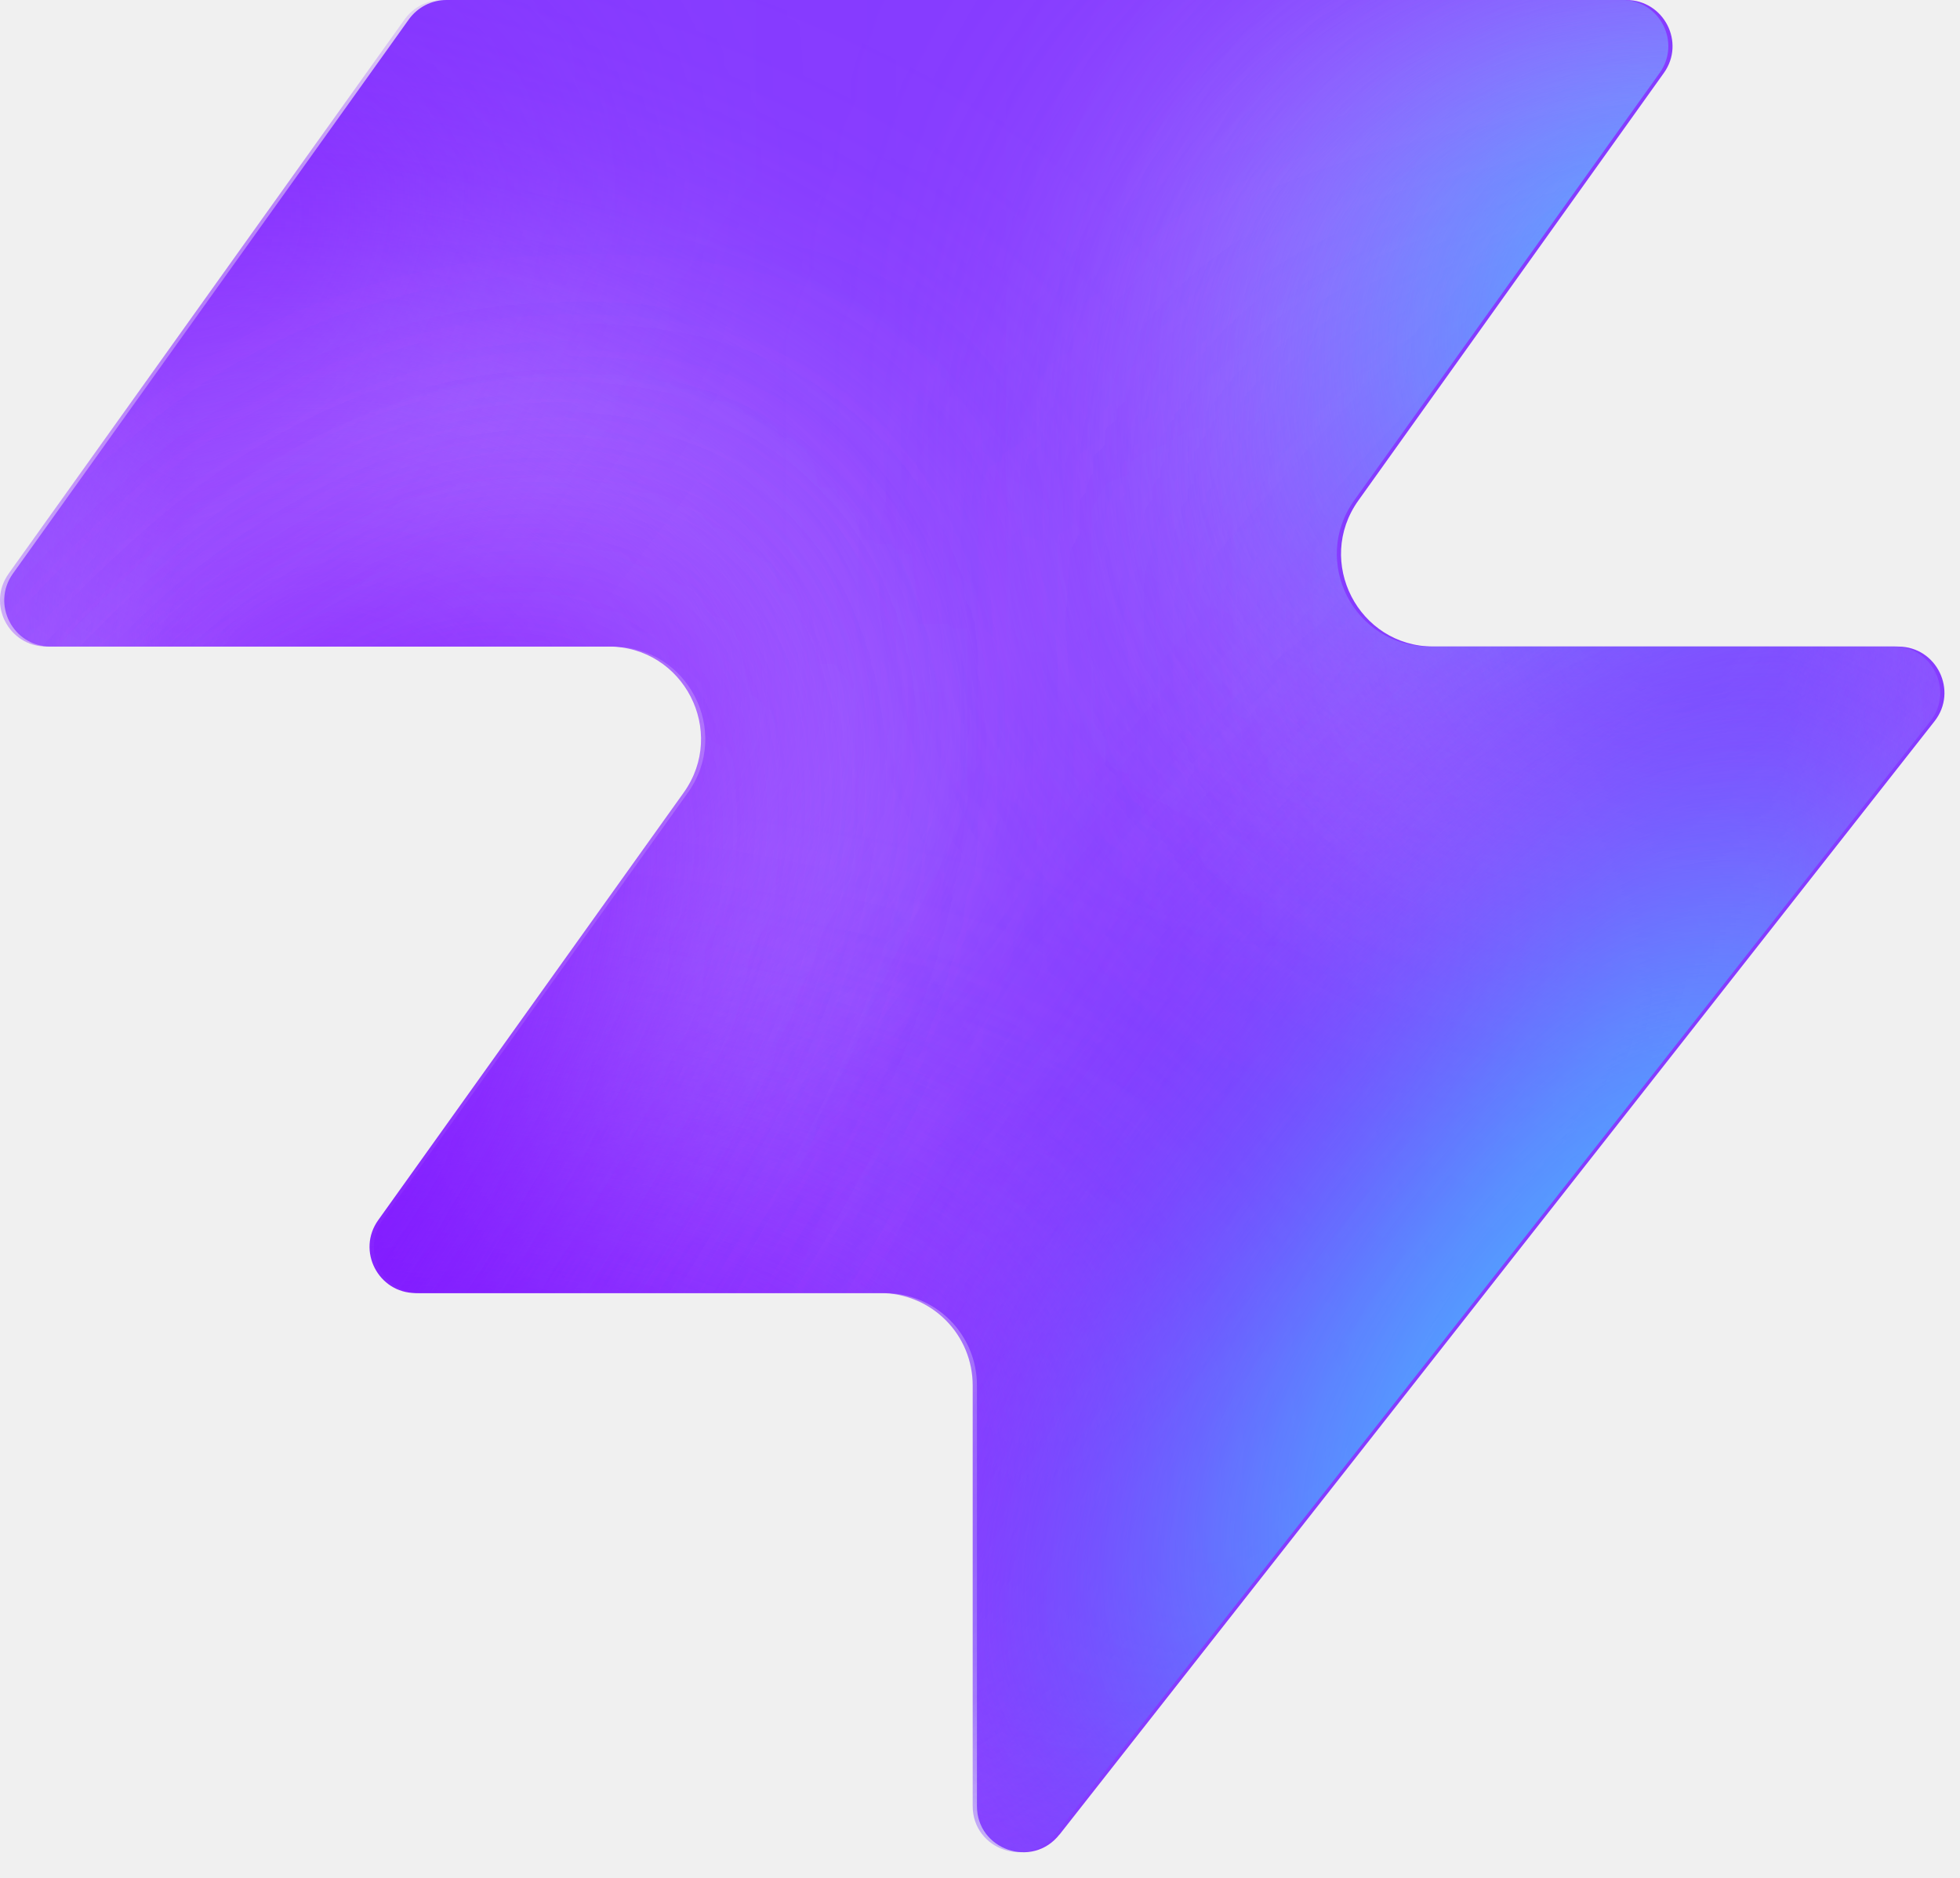
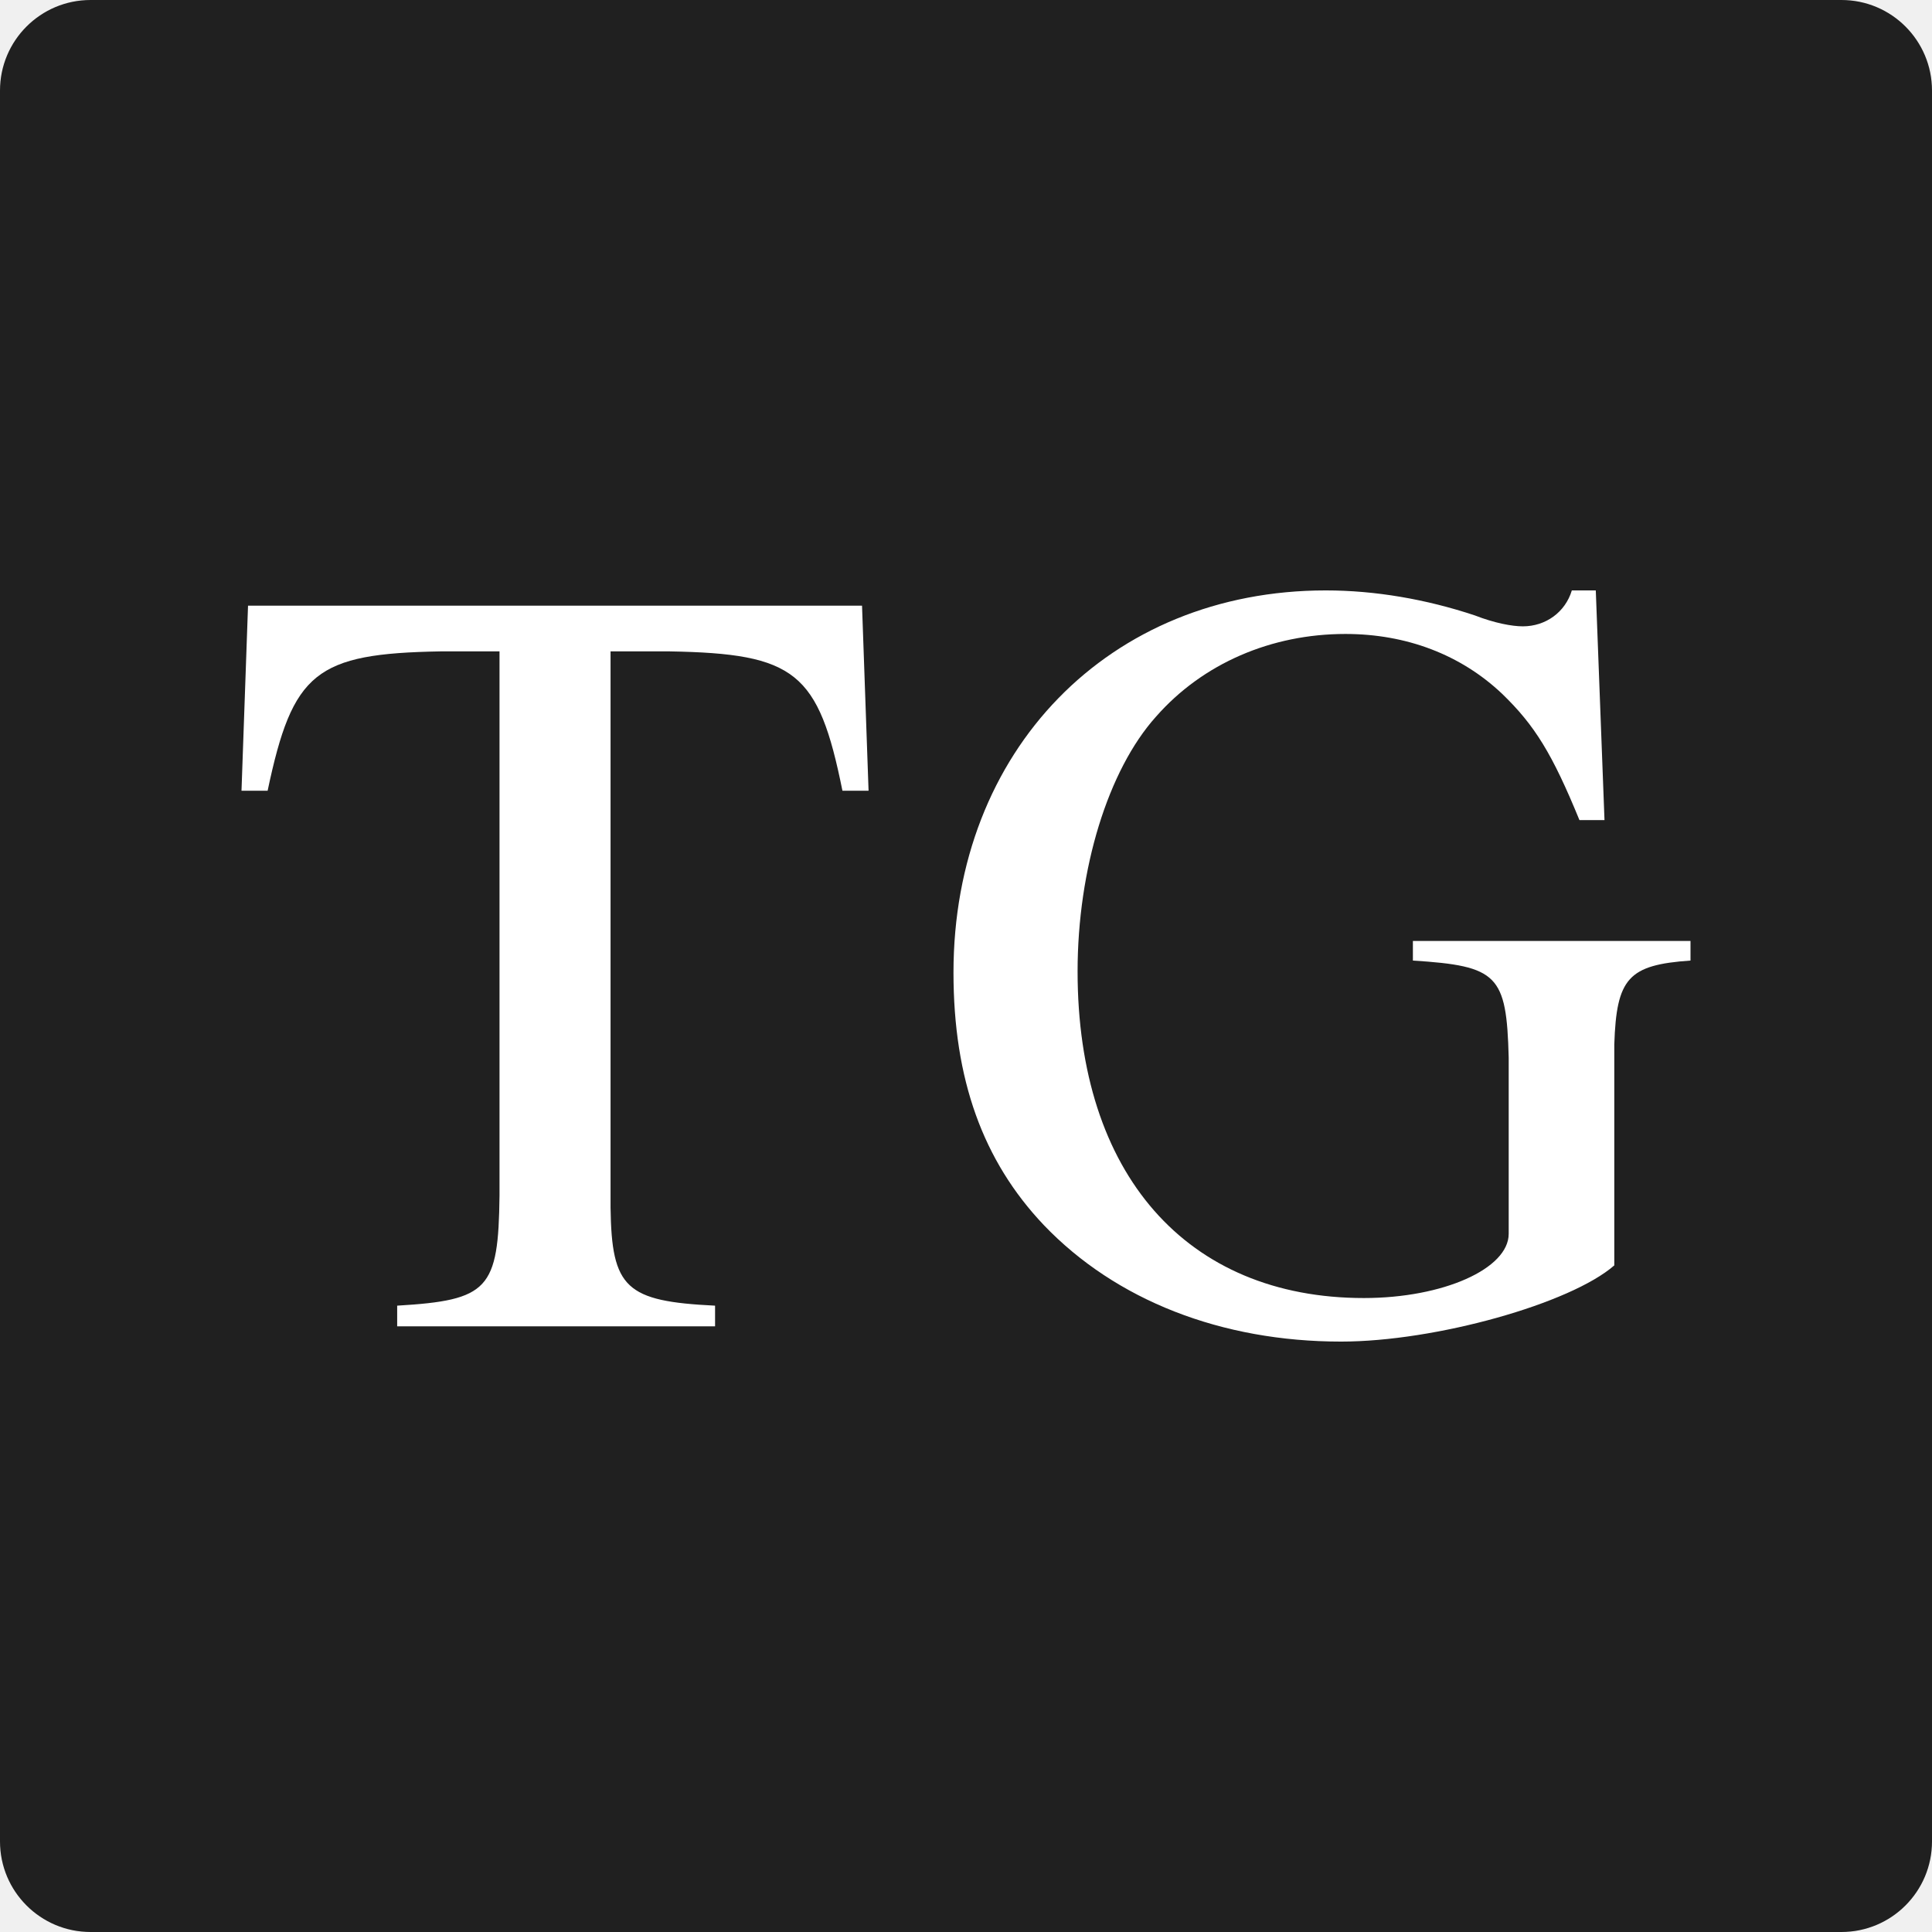
- <svg xmlns="http://www.w3.org/2000/svg" width="48" height="46" fill="none" viewBox="0 0 48 46">
-   <path fill="#863bff" d="M25.946 44.938c-.664.845-2.021.375-2.021-.698V33.937a2.26 2.26 0 0 0-2.262-2.262H10.287c-.92 0-1.456-1.04-.92-1.788l7.48-10.471c1.07-1.497 0-3.578-1.842-3.578H1.237c-.92 0-1.456-1.04-.92-1.788L10.013.474c.214-.297.556-.474.92-.474h28.894c.92 0 1.456 1.04.92 1.788l-7.48 10.471c-1.07 1.498 0 3.579 1.842 3.579h11.377c.943 0 1.473 1.088.89 1.83L25.947 44.94z" style="fill:#863bff;fill:color(display-p3 .525 .23 1);fill-opacity:1" />
-   <mask id="a" width="48" height="46" x="0" y="0" maskUnits="userSpaceOnUse" style="mask-type:alpha">
-     <path fill="#000" d="M25.842 44.938c-.664.844-2.021.375-2.021-.698V33.937a2.26 2.26 0 0 0-2.262-2.262H10.183c-.92 0-1.456-1.04-.92-1.788l7.48-10.471c1.07-1.498 0-3.579-1.842-3.579H1.133c-.92 0-1.456-1.04-.92-1.787L9.91.473c.214-.297.556-.474.92-.474h28.894c.92 0 1.456 1.04.92 1.788l-7.48 10.471c-1.07 1.498 0 3.578 1.842 3.578h11.377c.943 0 1.473 1.088.89 1.832L25.843 44.94z" style="fill:#000;fill-opacity:1" />
-   </mask>
-   <g mask="url(#a)">
-     <g filter="url(#b)">
-       <ellipse cx="5.508" cy="14.704" fill="#ede6ff" rx="5.508" ry="14.704" style="fill:#ede6ff;fill:color(display-p3 .927 .903 1);fill-opacity:1" transform="matrix(.00324 1 1 -.00324 -4.47 31.516)" />
-     </g>
-     <g filter="url(#c)">
-       <ellipse cx="10.399" cy="29.851" fill="#ede6ff" rx="10.399" ry="29.851" style="fill:#ede6ff;fill:color(display-p3 .927 .903 1);fill-opacity:1" transform="matrix(.00324 1 1 -.00324 -39.328 7.883)" />
-     </g>
-     <g filter="url(#d)">
-       <ellipse cx="5.508" cy="30.487" fill="#7e14ff" rx="5.508" ry="30.487" style="fill:#7e14ff;fill:color(display-p3 .492 .077 1);fill-opacity:1" transform="rotate(89.814 -25.913 -14.639)scale(1 -1)" />
-     </g>
-     <g filter="url(#e)">
-       <ellipse cx="5.508" cy="30.599" fill="#7e14ff" rx="5.508" ry="30.599" style="fill:#7e14ff;fill:color(display-p3 .492 .077 1);fill-opacity:1" transform="rotate(89.814 -32.644 -3.334)scale(1 -1)" />
-     </g>
-     <g filter="url(#f)">
-       <ellipse cx="5.508" cy="30.599" fill="#7e14ff" rx="5.508" ry="30.599" style="fill:#7e14ff;fill:color(display-p3 .492 .077 1);fill-opacity:1" transform="matrix(.00324 1 1 -.00324 -34.34 30.47)" />
-     </g>
-     <g filter="url(#g)">
-       <ellipse cx="14.072" cy="22.078" fill="#ede6ff" rx="14.072" ry="22.078" style="fill:#ede6ff;fill:color(display-p3 .927 .903 1);fill-opacity:1" transform="rotate(93.35 24.506 48.493)scale(-1 1)" />
-     </g>
-     <g filter="url(#h)">
-       <ellipse cx="3.47" cy="21.501" fill="#7e14ff" rx="3.47" ry="21.501" style="fill:#7e14ff;fill:color(display-p3 .492 .077 1);fill-opacity:1" transform="rotate(89.009 28.708 47.59)scale(-1 1)" />
-     </g>
-     <g filter="url(#i)">
-       <ellipse cx="3.47" cy="21.501" fill="#7e14ff" rx="3.47" ry="21.501" style="fill:#7e14ff;fill:color(display-p3 .492 .077 1);fill-opacity:1" transform="rotate(89.009 28.708 47.59)scale(-1 1)" />
-     </g>
-     <g filter="url(#j)">
-       <ellipse cx=".387" cy="8.972" fill="#7e14ff" rx="4.407" ry="29.108" style="fill:#7e14ff;fill:color(display-p3 .492 .077 1);fill-opacity:1" transform="rotate(39.51 .387 8.972)" />
-     </g>
-     <g filter="url(#k)">
-       <ellipse cx="47.523" cy="-6.092" fill="#7e14ff" rx="4.407" ry="29.108" style="fill:#7e14ff;fill:color(display-p3 .492 .077 1);fill-opacity:1" transform="rotate(37.892 47.523 -6.092)" />
-     </g>
-     <g filter="url(#l)">
-       <ellipse cx="41.412" cy="6.333" fill="#47bfff" rx="5.971" ry="9.665" style="fill:#47bfff;fill:color(display-p3 .28 .748 1);fill-opacity:1" transform="rotate(37.892 41.412 6.333)" />
-     </g>
-     <g filter="url(#m)">
-       <ellipse cx="-1.879" cy="38.332" fill="#7e14ff" rx="4.407" ry="29.108" style="fill:#7e14ff;fill:color(display-p3 .492 .077 1);fill-opacity:1" transform="rotate(37.892 -1.88 38.332)" />
-     </g>
-     <g filter="url(#n)">
-       <ellipse cx="-1.879" cy="38.332" fill="#7e14ff" rx="4.407" ry="29.108" style="fill:#7e14ff;fill:color(display-p3 .492 .077 1);fill-opacity:1" transform="rotate(37.892 -1.88 38.332)" />
-     </g>
-     <g filter="url(#o)">
-       <ellipse cx="35.651" cy="29.907" fill="#7e14ff" rx="4.407" ry="29.108" style="fill:#7e14ff;fill:color(display-p3 .492 .077 1);fill-opacity:1" transform="rotate(37.892 35.651 29.907)" />
-     </g>
-     <g filter="url(#p)">
-       <ellipse cx="38.418" cy="32.4" fill="#47bfff" rx="5.971" ry="15.297" style="fill:#47bfff;fill:color(display-p3 .28 .748 1);fill-opacity:1" transform="rotate(37.892 38.418 32.4)" />
-     </g>
+ <svg xmlns="http://www.w3.org/2000/svg" width="48" height="48" viewBox="0 0 64 64">
+   <rect width="64" height="64" rx="3" fill="#202020" />
+   <g fill="#FFFFFF" transform="translate(7.38693 43.93689) scale(0.0360631 -0.0360631)">
+     <path transform="translate(0 0)" d="M452 19C370 23 357 35 356 109V620H410C526 618 547 601 569 492H593L587 662H23L17 492H41C64 601 85 618 200 620H254V120C253 34 244 24 160 19V0H452Z" />
+     <path transform="translate(639 0)" d="M709 354H454V336C532 331 540 323 542 247V85C542 53 482 26 409 26C246 26 146 140 146 326C146 420 174 511 218 560C261 609 324 636 392 636C448 636 498 617 536 581C566 552 582 526 607 465H630L622 676H600C594 656 576 643 555 643C545 643 529 646 511 653C466 668 419 676 374 676C175 676 32 529 32 325C32 227 59 152 115 93C181 24 278 -14 388 -14C475 -14 599 21 639 56V259C641 320 652 332 709 336Z" />
  </g>
-   <defs>
-     <filter id="b" width="60.045" height="41.654" x="-19.77" y="16.149" color-interpolation-filters="sRGB" filterUnits="userSpaceOnUse">
-       <feFlood flood-opacity="0" result="BackgroundImageFix" />
-       <feBlend in="SourceGraphic" in2="BackgroundImageFix" result="shape" />
-       <feGaussianBlur result="effect1_foregroundBlur_2002_17158" stdDeviation="7.659" />
-     </filter>
-     <filter id="c" width="90.34" height="51.437" x="-54.613" y="-7.533" color-interpolation-filters="sRGB" filterUnits="userSpaceOnUse">
-       <feFlood flood-opacity="0" result="BackgroundImageFix" />
-       <feBlend in="SourceGraphic" in2="BackgroundImageFix" result="shape" />
-       <feGaussianBlur result="effect1_foregroundBlur_2002_17158" stdDeviation="7.659" />
-     </filter>
-     <filter id="d" width="79.355" height="29.4" x="-49.64" y="2.03" color-interpolation-filters="sRGB" filterUnits="userSpaceOnUse">
-       <feFlood flood-opacity="0" result="BackgroundImageFix" />
-       <feBlend in="SourceGraphic" in2="BackgroundImageFix" result="shape" />
-       <feGaussianBlur result="effect1_foregroundBlur_2002_17158" stdDeviation="4.596" />
-     </filter>
-     <filter id="e" width="79.579" height="29.4" x="-45.045" y="20.029" color-interpolation-filters="sRGB" filterUnits="userSpaceOnUse">
-       <feFlood flood-opacity="0" result="BackgroundImageFix" />
-       <feBlend in="SourceGraphic" in2="BackgroundImageFix" result="shape" />
-       <feGaussianBlur result="effect1_foregroundBlur_2002_17158" stdDeviation="4.596" />
-     </filter>
-     <filter id="f" width="79.579" height="29.4" x="-43.513" y="21.178" color-interpolation-filters="sRGB" filterUnits="userSpaceOnUse">
-       <feFlood flood-opacity="0" result="BackgroundImageFix" />
-       <feBlend in="SourceGraphic" in2="BackgroundImageFix" result="shape" />
-       <feGaussianBlur result="effect1_foregroundBlur_2002_17158" stdDeviation="4.596" />
-     </filter>
-     <filter id="g" width="74.749" height="58.852" x="15.756" y="-17.901" color-interpolation-filters="sRGB" filterUnits="userSpaceOnUse">
-       <feFlood flood-opacity="0" result="BackgroundImageFix" />
-       <feBlend in="SourceGraphic" in2="BackgroundImageFix" result="shape" />
-       <feGaussianBlur result="effect1_foregroundBlur_2002_17158" stdDeviation="7.659" />
-     </filter>
-     <filter id="h" width="61.377" height="25.362" x="23.548" y="2.284" color-interpolation-filters="sRGB" filterUnits="userSpaceOnUse">
-       <feFlood flood-opacity="0" result="BackgroundImageFix" />
-       <feBlend in="SourceGraphic" in2="BackgroundImageFix" result="shape" />
-       <feGaussianBlur result="effect1_foregroundBlur_2002_17158" stdDeviation="4.596" />
-     </filter>
-     <filter id="i" width="61.377" height="25.362" x="23.548" y="2.284" color-interpolation-filters="sRGB" filterUnits="userSpaceOnUse">
-       <feFlood flood-opacity="0" result="BackgroundImageFix" />
-       <feBlend in="SourceGraphic" in2="BackgroundImageFix" result="shape" />
-       <feGaussianBlur result="effect1_foregroundBlur_2002_17158" stdDeviation="4.596" />
-     </filter>
-     <filter id="j" width="56.045" height="63.649" x="-27.636" y="-22.853" color-interpolation-filters="sRGB" filterUnits="userSpaceOnUse">
-       <feFlood flood-opacity="0" result="BackgroundImageFix" />
-       <feBlend in="SourceGraphic" in2="BackgroundImageFix" result="shape" />
-       <feGaussianBlur result="effect1_foregroundBlur_2002_17158" stdDeviation="4.596" />
-     </filter>
-     <filter id="k" width="54.814" height="64.646" x="20.116" y="-38.415" color-interpolation-filters="sRGB" filterUnits="userSpaceOnUse">
-       <feFlood flood-opacity="0" result="BackgroundImageFix" />
-       <feBlend in="SourceGraphic" in2="BackgroundImageFix" result="shape" />
-       <feGaussianBlur result="effect1_foregroundBlur_2002_17158" stdDeviation="4.596" />
-     </filter>
-     <filter id="l" width="33.541" height="35.313" x="24.641" y="-11.323" color-interpolation-filters="sRGB" filterUnits="userSpaceOnUse">
-       <feFlood flood-opacity="0" result="BackgroundImageFix" />
-       <feBlend in="SourceGraphic" in2="BackgroundImageFix" result="shape" />
-       <feGaussianBlur result="effect1_foregroundBlur_2002_17158" stdDeviation="4.596" />
-     </filter>
-     <filter id="m" width="54.814" height="64.646" x="-29.286" y="6.009" color-interpolation-filters="sRGB" filterUnits="userSpaceOnUse">
-       <feFlood flood-opacity="0" result="BackgroundImageFix" />
-       <feBlend in="SourceGraphic" in2="BackgroundImageFix" result="shape" />
-       <feGaussianBlur result="effect1_foregroundBlur_2002_17158" stdDeviation="4.596" />
-     </filter>
-     <filter id="n" width="54.814" height="64.646" x="-29.286" y="6.009" color-interpolation-filters="sRGB" filterUnits="userSpaceOnUse">
-       <feFlood flood-opacity="0" result="BackgroundImageFix" />
-       <feBlend in="SourceGraphic" in2="BackgroundImageFix" result="shape" />
-       <feGaussianBlur result="effect1_foregroundBlur_2002_17158" stdDeviation="4.596" />
-     </filter>
-     <filter id="o" width="54.814" height="64.646" x="8.244" y="-2.416" color-interpolation-filters="sRGB" filterUnits="userSpaceOnUse">
-       <feFlood flood-opacity="0" result="BackgroundImageFix" />
-       <feBlend in="SourceGraphic" in2="BackgroundImageFix" result="shape" />
-       <feGaussianBlur result="effect1_foregroundBlur_2002_17158" stdDeviation="4.596" />
-     </filter>
-     <filter id="p" width="39.409" height="43.623" x="18.713" y="10.588" color-interpolation-filters="sRGB" filterUnits="userSpaceOnUse">
-       <feFlood flood-opacity="0" result="BackgroundImageFix" />
-       <feBlend in="SourceGraphic" in2="BackgroundImageFix" result="shape" />
-       <feGaussianBlur result="effect1_foregroundBlur_2002_17158" stdDeviation="4.596" />
-     </filter>
-   </defs>
</svg>
